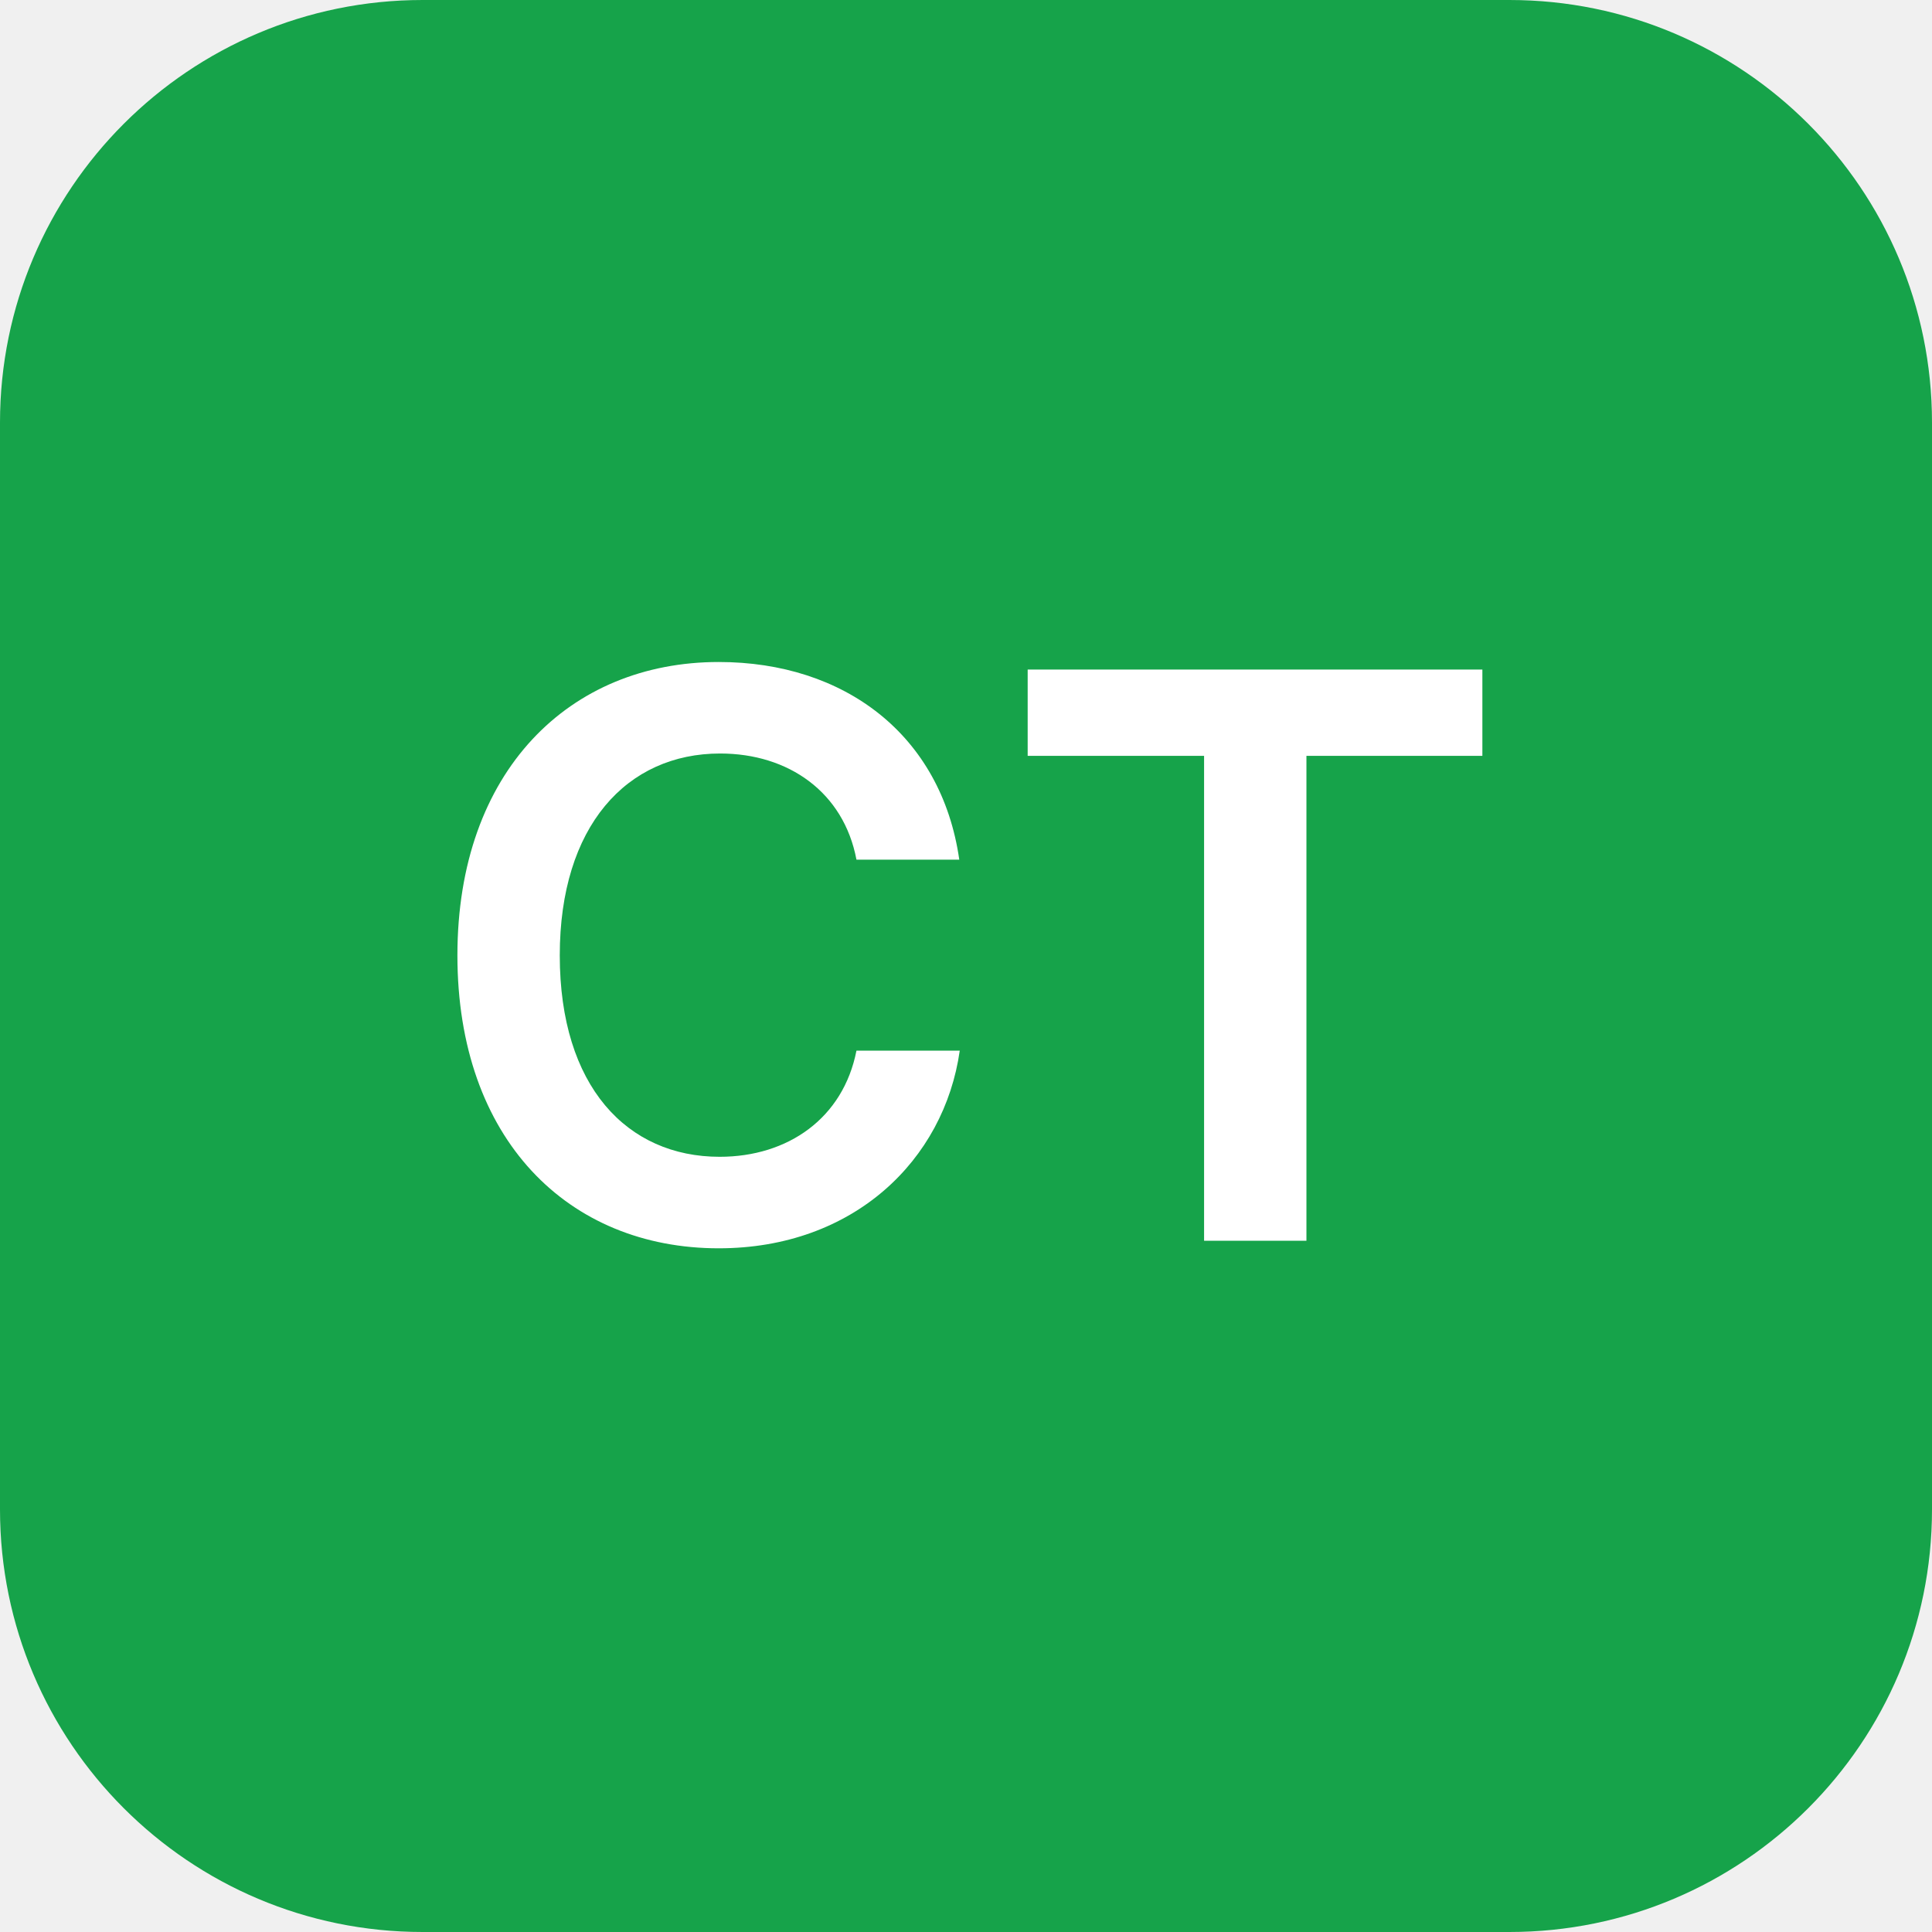
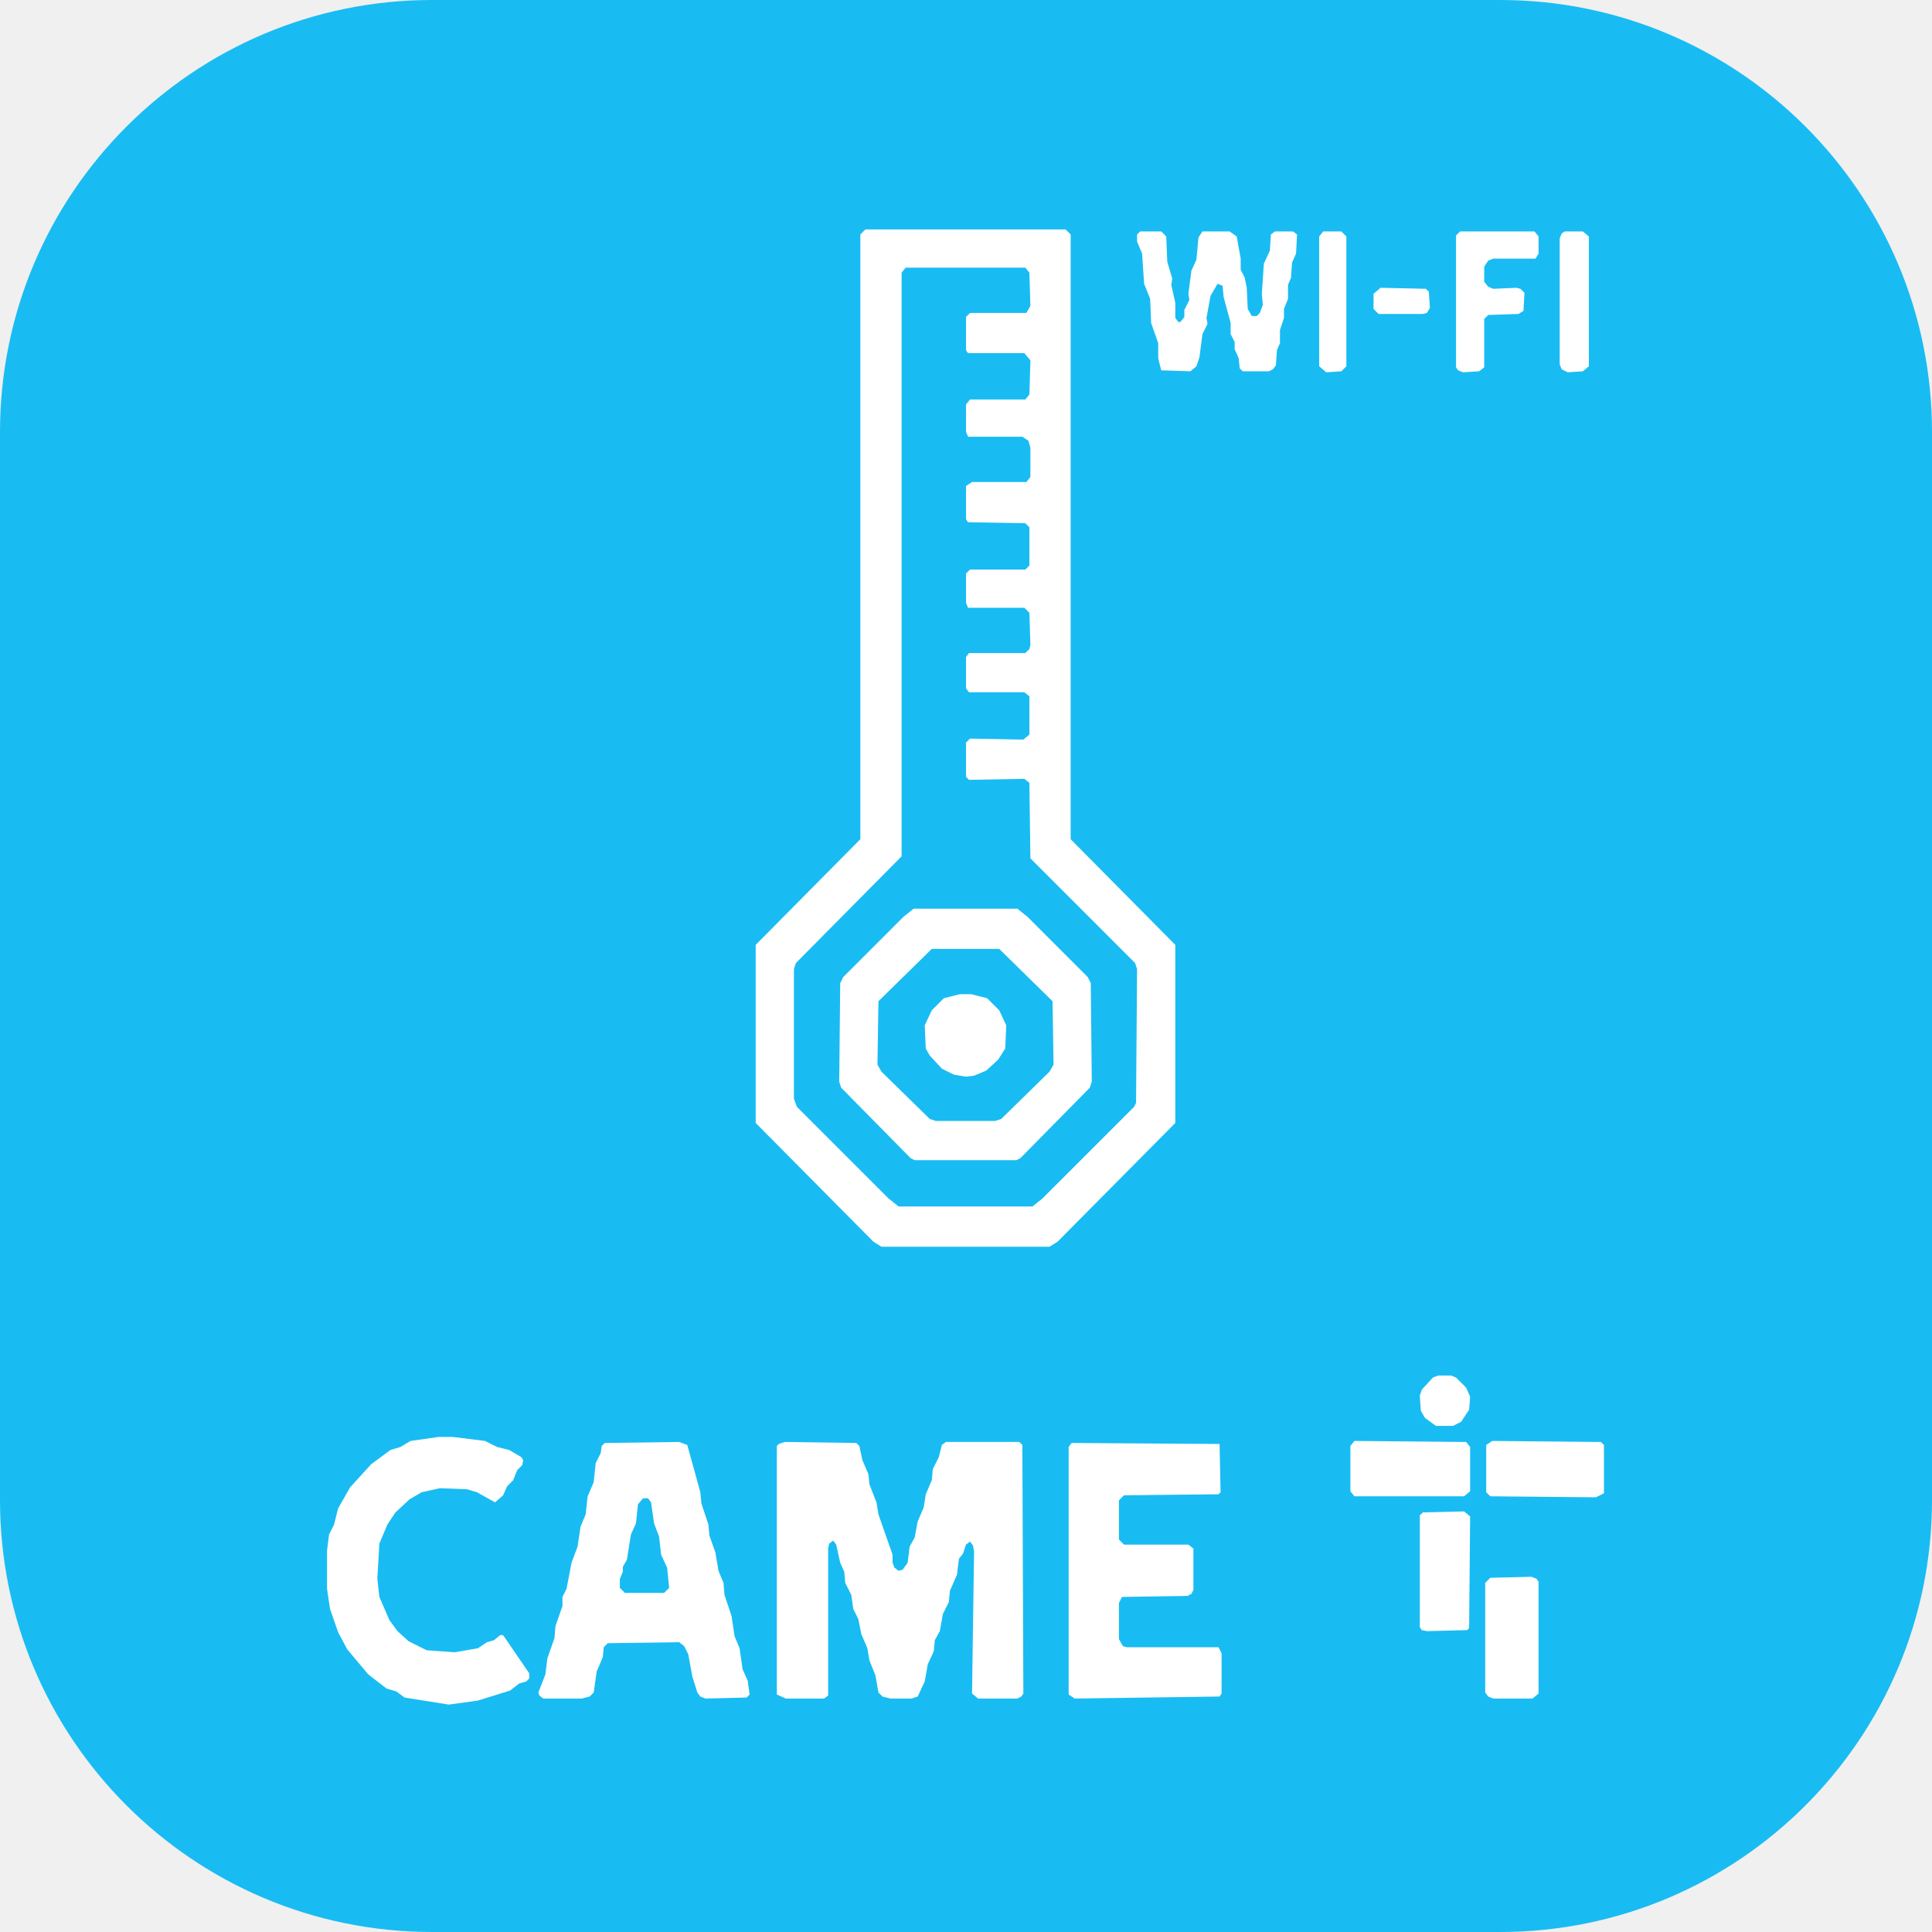
- <svg xmlns="http://www.w3.org/2000/svg" viewBox="0 0 64 64">
-   <rect width="64" height="64" rx="14" fill="#16a34a" />
-   <text x="32" y="32" dy="0.35em" text-anchor="middle" font-family="ui-sans-serif, system-ui, -apple-system, sans-serif" font-size="26" font-weight="600" fill="#ffffff">CT</text>
+ <svg xmlns="http://www.w3.org/2000/svg" viewBox="0 0 1024 1024" width="1024" height="1024">
+   <rect width="1024" height="1024" rx="229" ry="229" fill="#18BCF2" />
+   <path fill="#ffffff" fill-rule="evenodd" d="M811.73 835.73L789.87 836.27L787.20 838.93L787.20 897.07L788.80 899.20L791.47 900.27L812.27 900.27L815.47 897.60L815.47 838.40L814.40 836.80ZM754.13 801.60L752.53 803.20L752.53 862.40L753.60 864.00L756.27 864.53L777.60 864.00L778.67 862.93L779.20 803.73L776.00 801.07ZM568.00 764.80L566.40 766.93L566.40 898.13L569.60 900.27L646.40 899.20L647.47 897.60L647.47 876.27L645.87 873.07L597.33 873.07L595.20 872.53L593.07 868.80L593.07 849.60L594.67 846.40L629.33 845.87L631.47 844.80L632.53 842.67L632.53 820.80L629.87 818.67L595.73 818.67L593.07 816.00L593.07 795.20L595.73 792.53L645.87 792.00L646.93 790.93L646.40 765.33ZM412.80 765.33L411.73 766.40L411.73 898.13L416.53 900.27L436.80 900.27L438.93 898.67L438.93 820.80L439.47 818.13L441.60 816.53L443.20 818.67L445.33 828.27L447.47 833.07L448.00 838.93L451.20 845.33L452.27 852.80L454.93 858.13L456.53 866.13L459.73 873.60L460.80 880.00L464.00 888.00L465.60 897.07L467.73 899.20L472.00 900.27L483.20 900.27L486.40 899.20L490.13 891.20L491.73 882.13L494.93 875.20L495.47 869.33L498.13 864.53L499.73 855.47L502.93 849.07L503.47 843.20L507.20 834.67L508.27 826.13L510.40 823.47L512.00 818.67L514.13 817.07L515.73 819.20L516.27 822.40L515.20 897.60L518.40 900.27L539.20 900.27L541.33 899.20L542.40 897.60L541.87 765.87L540.27 764.27L501.33 764.27L499.20 765.87L497.60 772.27L494.40 778.67L493.87 784.53L490.67 792.00L489.60 798.93L486.40 806.40L484.80 814.93L482.13 819.73L481.07 828.27L478.40 832.00L476.27 832.53L474.13 830.93L473.07 828.27L473.07 824.00L465.60 802.67L464.53 796.27L460.80 786.67L460.27 781.33L457.07 773.87L455.47 766.40L453.87 764.80L416.00 764.27ZM320.53 764.80L318.93 766.40L318.40 770.13L315.73 775.47L314.67 785.60L311.47 793.07L310.40 802.67L307.73 809.07L306.13 819.73L302.93 828.27L300.27 842.13L298.13 846.40L298.13 851.20L294.40 861.87L293.87 868.27L290.13 878.93L289.07 887.47L285.33 897.07L285.87 898.67L288.00 900.27L308.27 900.27L312.53 899.20L314.67 897.07L316.27 885.87L319.47 878.40L320.00 873.07L322.13 870.93L360.00 870.40L362.67 872.53L364.80 876.80L366.93 888.53L369.60 897.07L371.20 899.20L373.87 900.27L395.73 899.73L397.33 898.13L396.27 890.67L393.60 884.80L392.00 873.60L389.33 867.20L387.73 856.53L384.00 845.33L383.47 838.93L380.80 832.53L379.20 822.93L376.00 813.87L375.47 808.00L371.73 796.80L371.20 790.93L364.27 765.87L360.00 764.27ZM340.80 794.13L343.47 794.13L345.07 796.27L346.67 807.47L349.33 814.40L350.40 824.00L353.60 830.93L354.67 841.60L352.00 844.27L331.20 844.27L328.53 841.60L328.53 836.80L330.13 833.07L330.13 830.40L332.27 826.67L334.40 813.33L337.07 807.47L338.13 797.33ZM787.73 765.87L787.73 790.93L789.87 793.07L845.87 793.60L850.13 791.47L850.13 765.87L848.53 764.27L790.93 763.73ZM715.73 766.40L715.73 790.40L717.87 793.07L776.00 793.07L779.20 790.40L779.20 766.93L777.07 764.27L717.87 763.73ZM232.53 761.60L217.60 763.73L212.27 766.93L206.93 768.53L196.80 776.00L185.60 788.27L179.20 799.47L177.07 808.00L174.40 813.33L173.33 821.87L173.33 842.13L174.93 852.80L179.20 865.07L184.00 874.13L195.20 887.47L204.80 894.93L210.13 896.53L214.40 899.73L237.87 903.47L253.33 901.33L270.40 896.00L275.20 892.27L278.93 891.20L280.53 889.60L280.53 886.93L266.67 866.67L265.07 866.67L261.87 869.33L258.13 870.40L253.33 873.60L241.07 875.73L226.13 874.67L216.53 869.87L210.67 864.53L206.40 858.67L201.07 846.40L200.00 836.80L201.07 818.13L205.33 808.00L209.60 801.60L217.07 794.67L223.47 790.93L233.07 788.80L247.47 789.33L252.80 790.93L262.40 796.27L266.67 792.53L268.80 787.73L272.00 784.53L274.13 779.20L276.80 776.53L277.33 773.87L276.27 772.27L269.87 768.53L263.47 766.93L257.07 763.73L240.00 761.60ZM762.13 729.07L759.47 730.13L753.60 736.53L752.53 739.73L753.07 747.73L755.20 751.47L761.07 755.73L770.13 755.73L774.40 753.60L778.67 747.20L779.20 740.27L777.07 735.47L771.73 730.13L769.07 729.07ZM508.80 526.93L500.27 529.07L493.87 535.47L490.13 543.47L490.67 555.73L492.80 559.47L499.20 566.40L505.60 569.60L512.00 570.67L516.27 570.13L522.67 567.47L529.07 561.60L532.80 555.73L533.33 543.47L529.60 535.47L523.20 529.07L514.67 526.93ZM484.27 481.60L478.93 485.87L446.93 517.87L445.33 521.07L444.80 573.33L445.87 576.53L482.67 613.87L484.80 614.93L538.67 614.93L540.80 613.87L577.60 576.53L578.67 573.33L578.13 521.07L576.53 517.87L544.53 485.87L539.20 481.60ZM493.87 502.93L529.60 502.93L557.87 530.67L558.40 564.27L556.27 568.00L530.67 593.07L527.47 594.13L496.00 594.13L492.80 593.07L467.20 568.00L465.07 564.27L465.60 530.67ZM728.00 155.73L728.00 163.73L730.67 166.40L754.13 166.40L756.27 165.87L757.87 163.20L757.33 154.67L755.73 153.07L731.73 152.53ZM829.33 122.67L827.73 123.73L826.67 126.40L826.67 193.07L827.73 195.73L830.93 197.33L838.93 196.80L842.13 194.13L842.13 125.33L838.93 122.67ZM813.33 122.67L773.87 122.67L771.73 124.80L771.73 194.67L772.80 196.27L775.47 197.33L784.00 196.80L786.67 194.67L786.67 169.07L788.80 166.93L804.80 166.40L807.47 164.80L808.00 155.20L805.87 153.07L803.73 152.53L791.47 153.07L788.80 152.00L786.67 149.33L786.67 141.33L788.80 138.13L791.47 137.07L813.87 137.07L815.47 134.40L815.47 125.33ZM701.33 122.67L699.20 125.33L699.20 194.13L702.93 197.33L710.93 196.80L713.60 194.13L713.60 125.33L710.93 122.67ZM604.27 122.67L602.67 124.27L602.67 128.00L605.33 134.40L606.40 150.40L609.60 158.40L610.13 171.20L613.87 181.87L613.87 189.87L615.47 196.27L630.93 196.80L634.13 194.13L635.73 189.33L637.33 177.07L640.00 171.73L639.47 168.53L641.60 156.80L645.33 150.40L648.00 151.47L648.53 157.33L652.27 171.20L652.27 177.07L654.40 181.33L654.40 185.07L656.53 189.87L657.07 195.20L658.67 196.80L672.53 196.80L674.67 195.73L676.27 193.60L676.80 185.60L678.40 181.87L678.40 174.93L680.53 168.53L680.53 163.73L682.67 158.40L682.67 150.93L684.27 147.20L684.80 139.20L686.93 134.40L687.47 124.27L685.33 122.67L675.73 122.67L673.60 124.27L673.07 132.80L669.87 139.73L668.80 155.73L669.33 161.60L667.73 165.87L666.13 167.47L663.47 167.47L661.33 163.73L660.80 152.53L659.73 147.20L657.60 142.93L657.60 137.07L655.47 125.33L651.73 122.67L637.33 122.67L635.20 125.87L634.13 137.60L631.47 143.47L629.87 155.73L630.40 158.93L627.73 164.27L627.73 168.00L625.60 170.67L624.53 170.67L622.93 168.53L622.93 160.53L620.80 150.93L621.33 147.73L618.67 138.67L618.13 125.33L615.47 122.67ZM458.67 121.60L456.00 124.27L456.00 444.80L400.53 500.80L400.53 595.20L462.93 658.13L467.20 660.80L556.27 660.80L560.53 658.13L622.93 595.20L622.93 500.80L567.47 444.80L567.47 124.27L564.80 121.60ZM480.00 141.87L543.47 141.87L545.60 144.53L546.13 162.13L544.00 165.87L514.13 165.87L512.00 168.00L512.00 185.60L513.07 187.20L542.93 187.20L546.13 190.93L545.60 209.07L543.47 211.73L514.13 211.73L512.00 214.40L512.00 228.80L513.07 231.47L541.87 231.47L545.07 233.60L546.13 237.33L546.13 252.80L544.00 255.47L515.20 255.47L512.00 257.60L512.00 275.20L513.07 276.80L543.47 277.33L545.60 279.47L545.60 299.73L543.47 301.87L514.13 301.87L512.00 304.00L512.00 319.47L513.07 322.13L542.93 322.13L545.60 324.80L546.13 341.87L545.60 344.00L543.47 346.13L513.60 346.13L512.00 348.27L512.00 364.80L513.60 366.93L542.93 366.93L545.60 369.07L545.60 389.33L542.40 392.00L514.13 391.47L512.00 393.60L512.00 411.73L513.60 413.33L542.93 412.80L545.60 414.93L546.13 454.93L601.60 510.40L602.67 513.60L602.13 584.53L601.07 586.67L552.53 635.20L547.20 639.47L476.27 639.47L470.93 635.20L422.40 586.67L420.80 582.40L420.80 513.60L421.87 510.40L477.87 453.87L477.87 144.53Z" />
</svg>
